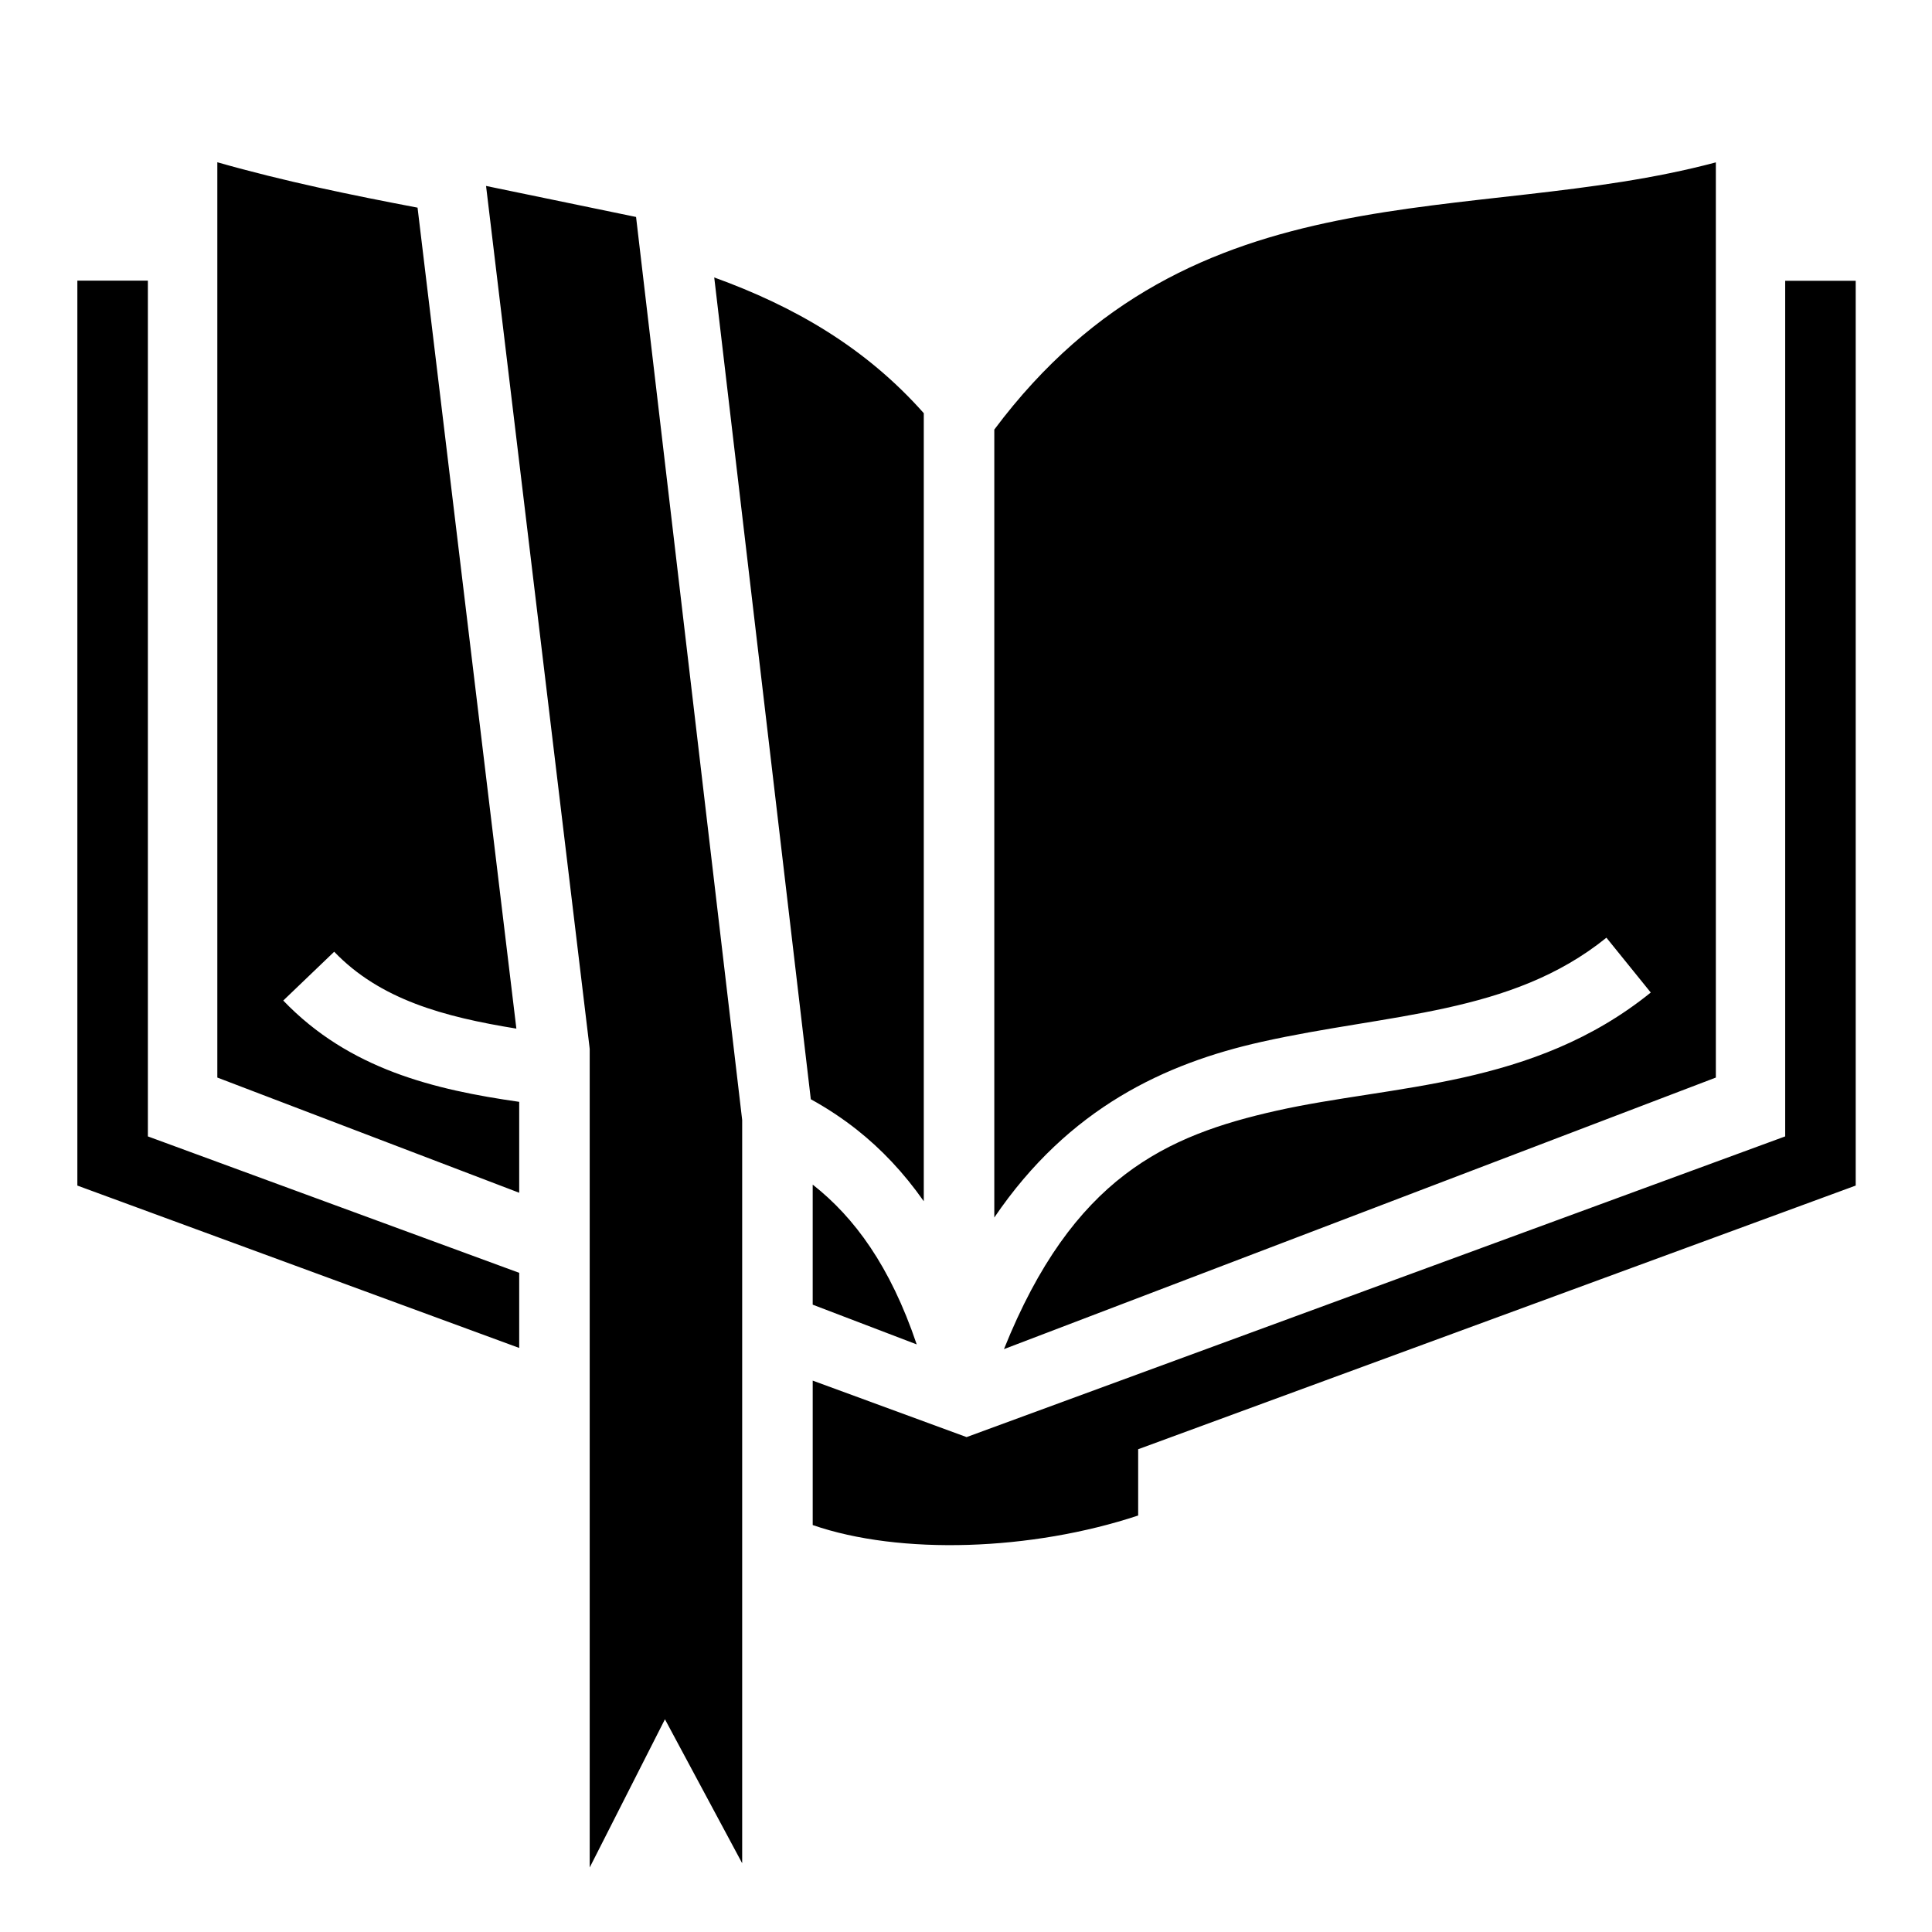
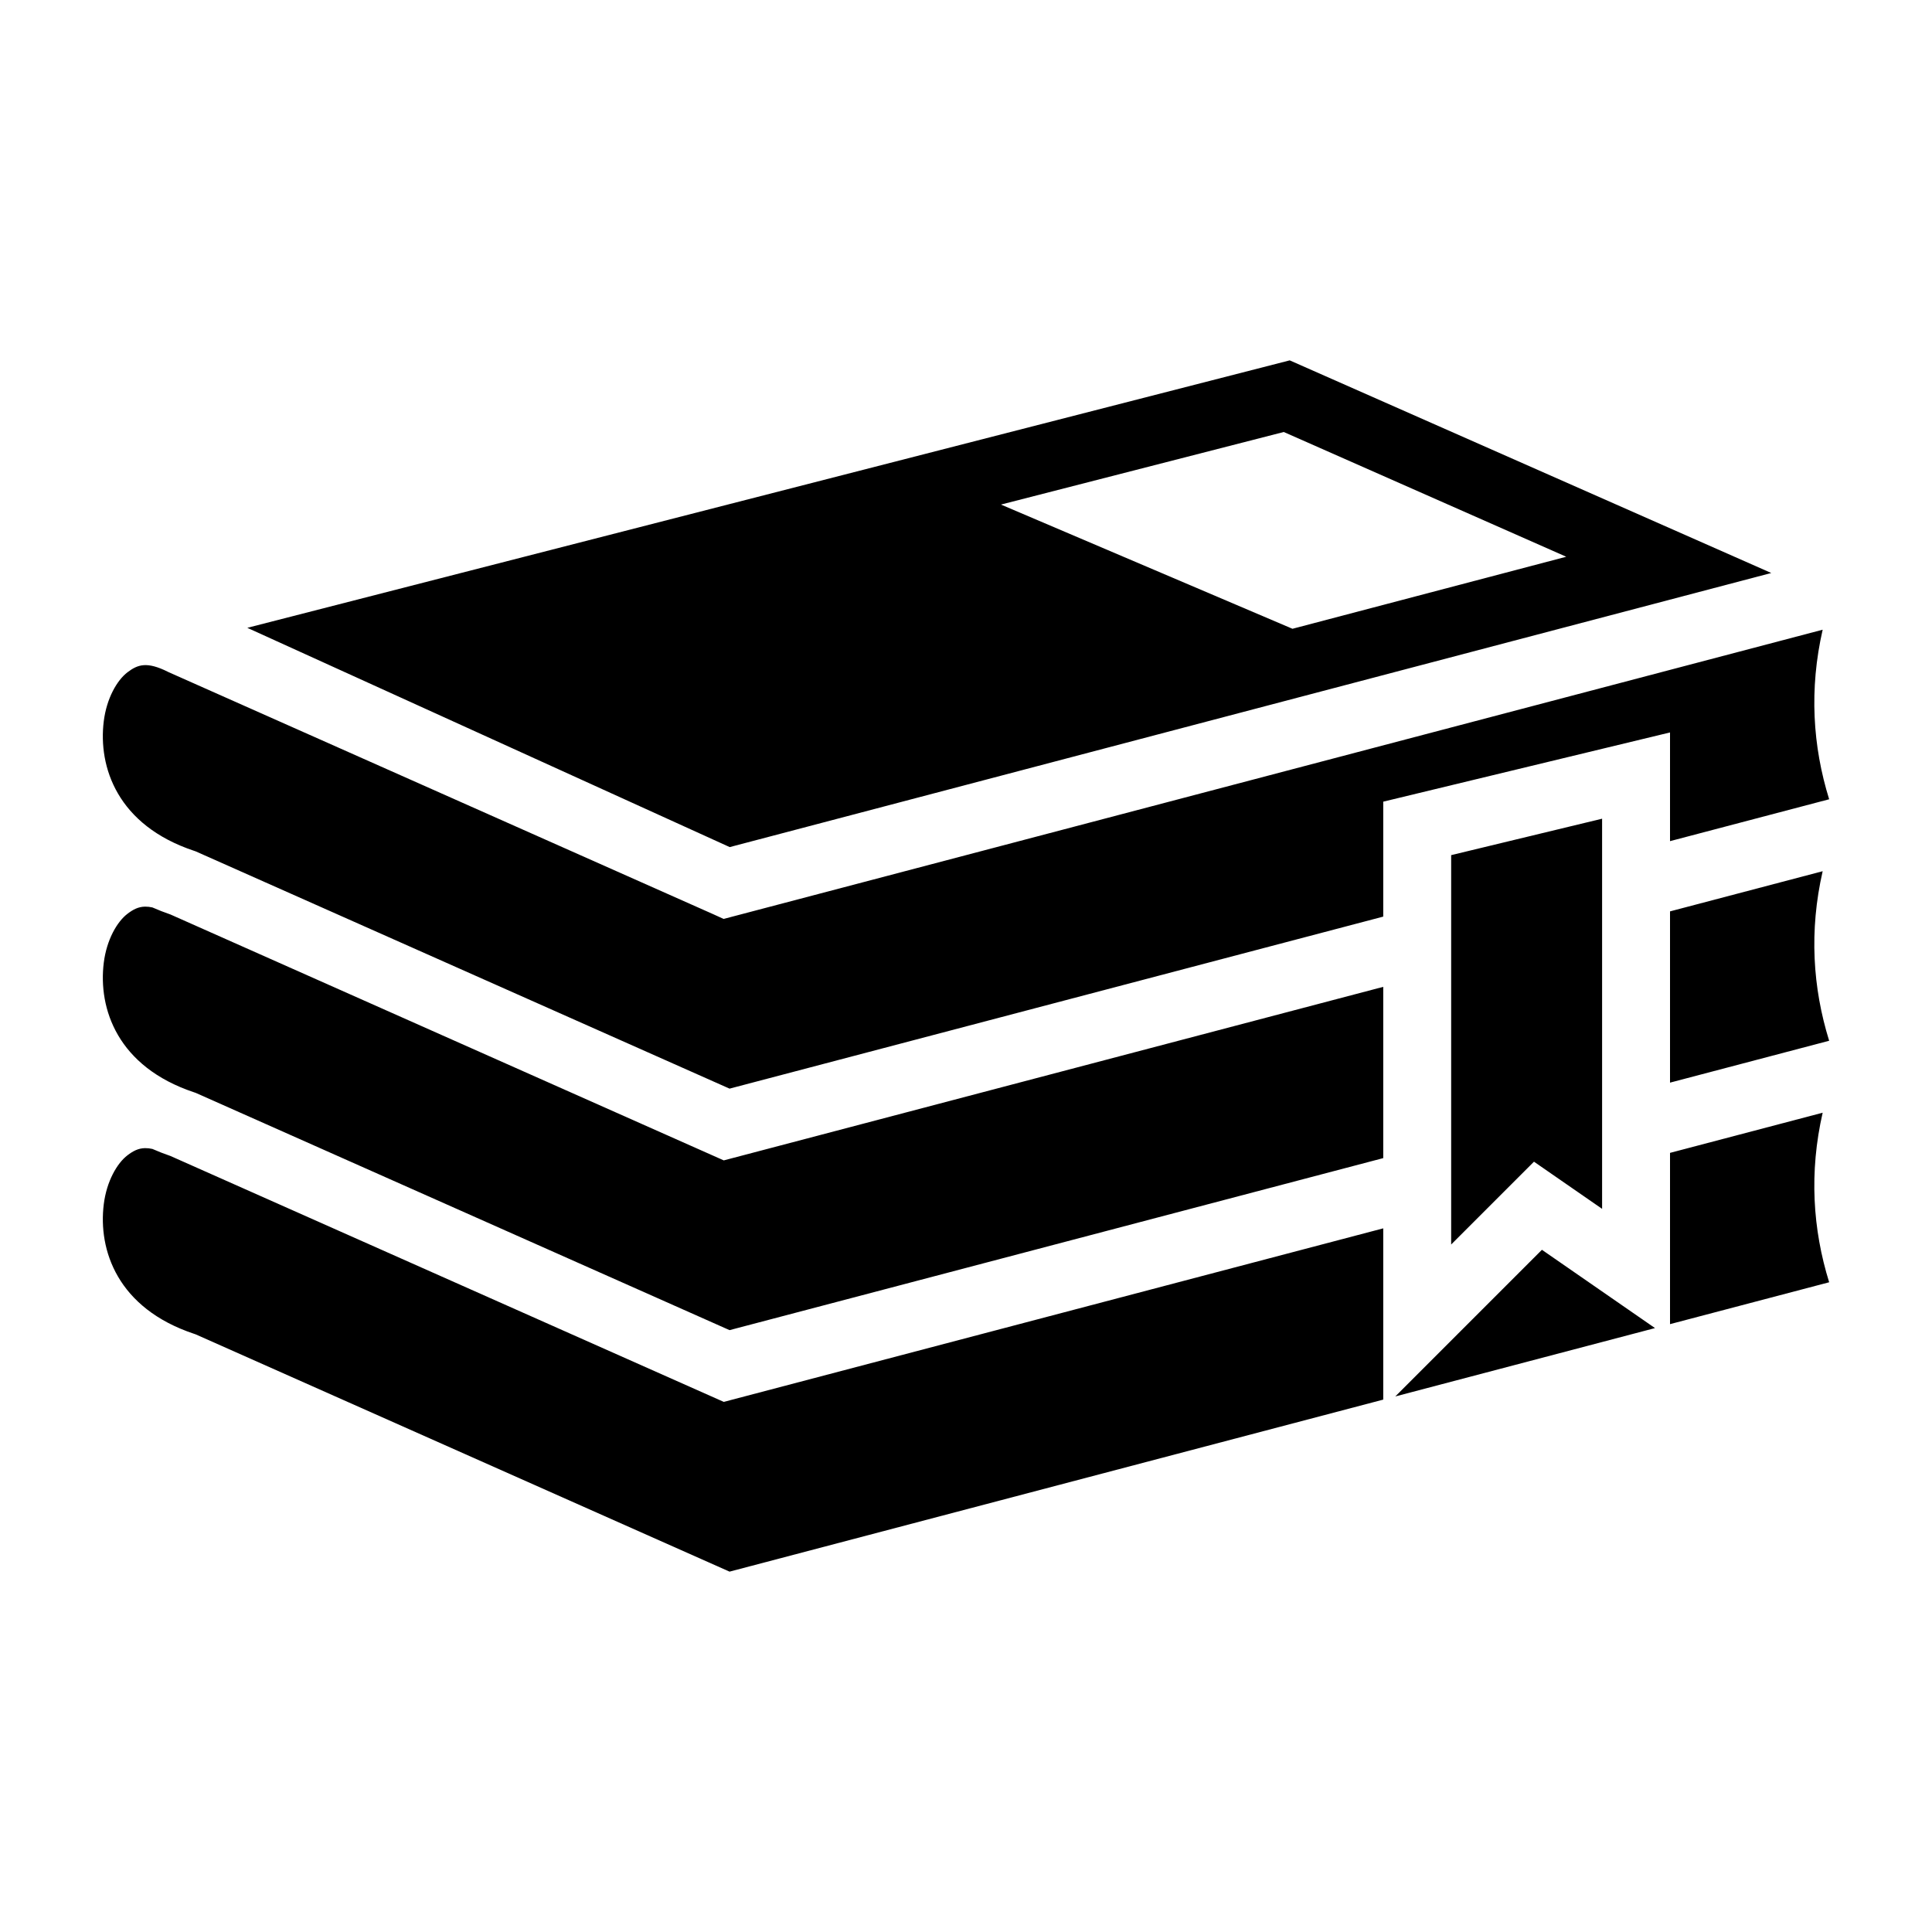
- <svg xmlns="http://www.w3.org/2000/svg" viewBox="0 0 512 512">
-   <g transform="translate(0,0)">
-     <path d="M57.594 43v242.563l80 30.53V292c-22.504-3.217-45.065-8.633-62.53-26.844l13.5-12.937c12.15 12.667 29.032 17.263 48.28 20.374L110.656 55.03C93.3 51.725 75.492 48.1 57.594 43zm397.125.03c-65.178 17.392-138.354.102-191.22 70.814v208.812c19.795-29.15 45.443-40.866 70.72-46.53 33.914-7.603 66.18-7.163 91.5-27.626l11.75 14.53c-31.256 25.263-68.25 24.386-99.158 31.314-29.295 6.566-53.978 17.63-72.25 63.187l188.657-71.967V43.03zM128.81 49.28l27.407 228.157.06.563v216.906l19.94-39.28 20.468 38.155V296.814L168.563 57.5l-39.75-8.22zm60.47 24.25 25.593 217.782a88.58 88.58 0 0 1 12.188 8.063c6.452 5.097 12.412 11.36 17.75 18.97V109.5c-15.496-17.475-34.402-28.327-55.532-35.97zm-168.78.846v239.813l6.125 2.25 110.97 40.78v-19.906l-98.407-36.156V74.376H20.5zm452.594.03v226.75l-216.938 79.69-40.78-14.97v38.28c23.21 8.03 58.078 6.813 86.25-2.53v-17.563l184.03-67.625 6.125-2.25V74.407h-18.686zm-257.72 239.532v31.813l27.564 10.53c-7.04-20.847-16.565-33.66-27.438-42.25-.04-.03-.084-.06-.125-.092z" fill="currentColor" />
+ <svg xmlns="http://www.w3.org/2000/svg" viewBox="0 0 512 512" fill="currentColor">
+   <g class="" style="" transform="translate(0,0)">
+     <path d="M341.79 95.5 65.54 166.379l127.84 58.11 276.025-72.64L341.789 95.5zm-1.577 18.984 74.858 33.059-72.551 19.09-77.258-32.916 74.951-19.233zm142.813 52.395L194.864 242.71l-3.057.805h-.002l-.041.01-2.857-1.3L44.73 178.15l-.184-.092c-5.585-2.793-8.012-1.992-10.77.11-2.757 2.1-5.515 6.88-6.275 12.956-1.519 12.153 3.616 27.58 23.916 34.346l.412.139L193.338 288.5l173.235-45.588V212.45l76-18.345v28.806l42.173-11.097c-4.36-14.037-5.33-29.146-1.72-44.934zm-58.453 50.086-40 9.656v103.186l21.947-21.948 18.053 12.498V216.965zm58.453 13.914-40.453 10.646v45.385l42.173-11.098c-4.36-14.036-5.33-29.145-1.72-44.933zM38.42 240.268c-1.803.036-3.177.782-4.642 1.898-2.758 2.101-5.516 6.88-6.276 12.957-1.519 12.153 3.616 27.579 23.916 34.346l.412.138L193.338 352.5l173.235-45.588v-45.387l-174.766 45.99-146.62-65.161a61.602 61.602 0 0 1-4.802-1.874 8.317 8.317 0 0 0-1.965-.212zm6.768 2.086.021.008-.279-.125.258.117zm437.838 52.525-40.453 10.646v45.385l42.173-11.097c-4.36-14.037-5.33-29.146-1.72-44.934zM38.42 304.268c-1.803.036-3.177.782-4.642 1.898-2.758 2.101-5.516 6.88-6.276 12.957-1.519 12.153 3.616 27.579 23.916 34.346l.412.138L193.338 416.5l173.235-45.588v-45.387l-174.766 45.99-146.62-65.161a61.602 61.602 0 0 1-4.802-1.874 8.317 8.317 0 0 0-1.965-.212zm6.768 2.086.021.008-.279-.125.258.117zm363.437 24.855-38.863 38.863 68.834-18.115-29.97-20.748z" fill="currentColor" fill-opacity="1" />
  </g>
</svg>
